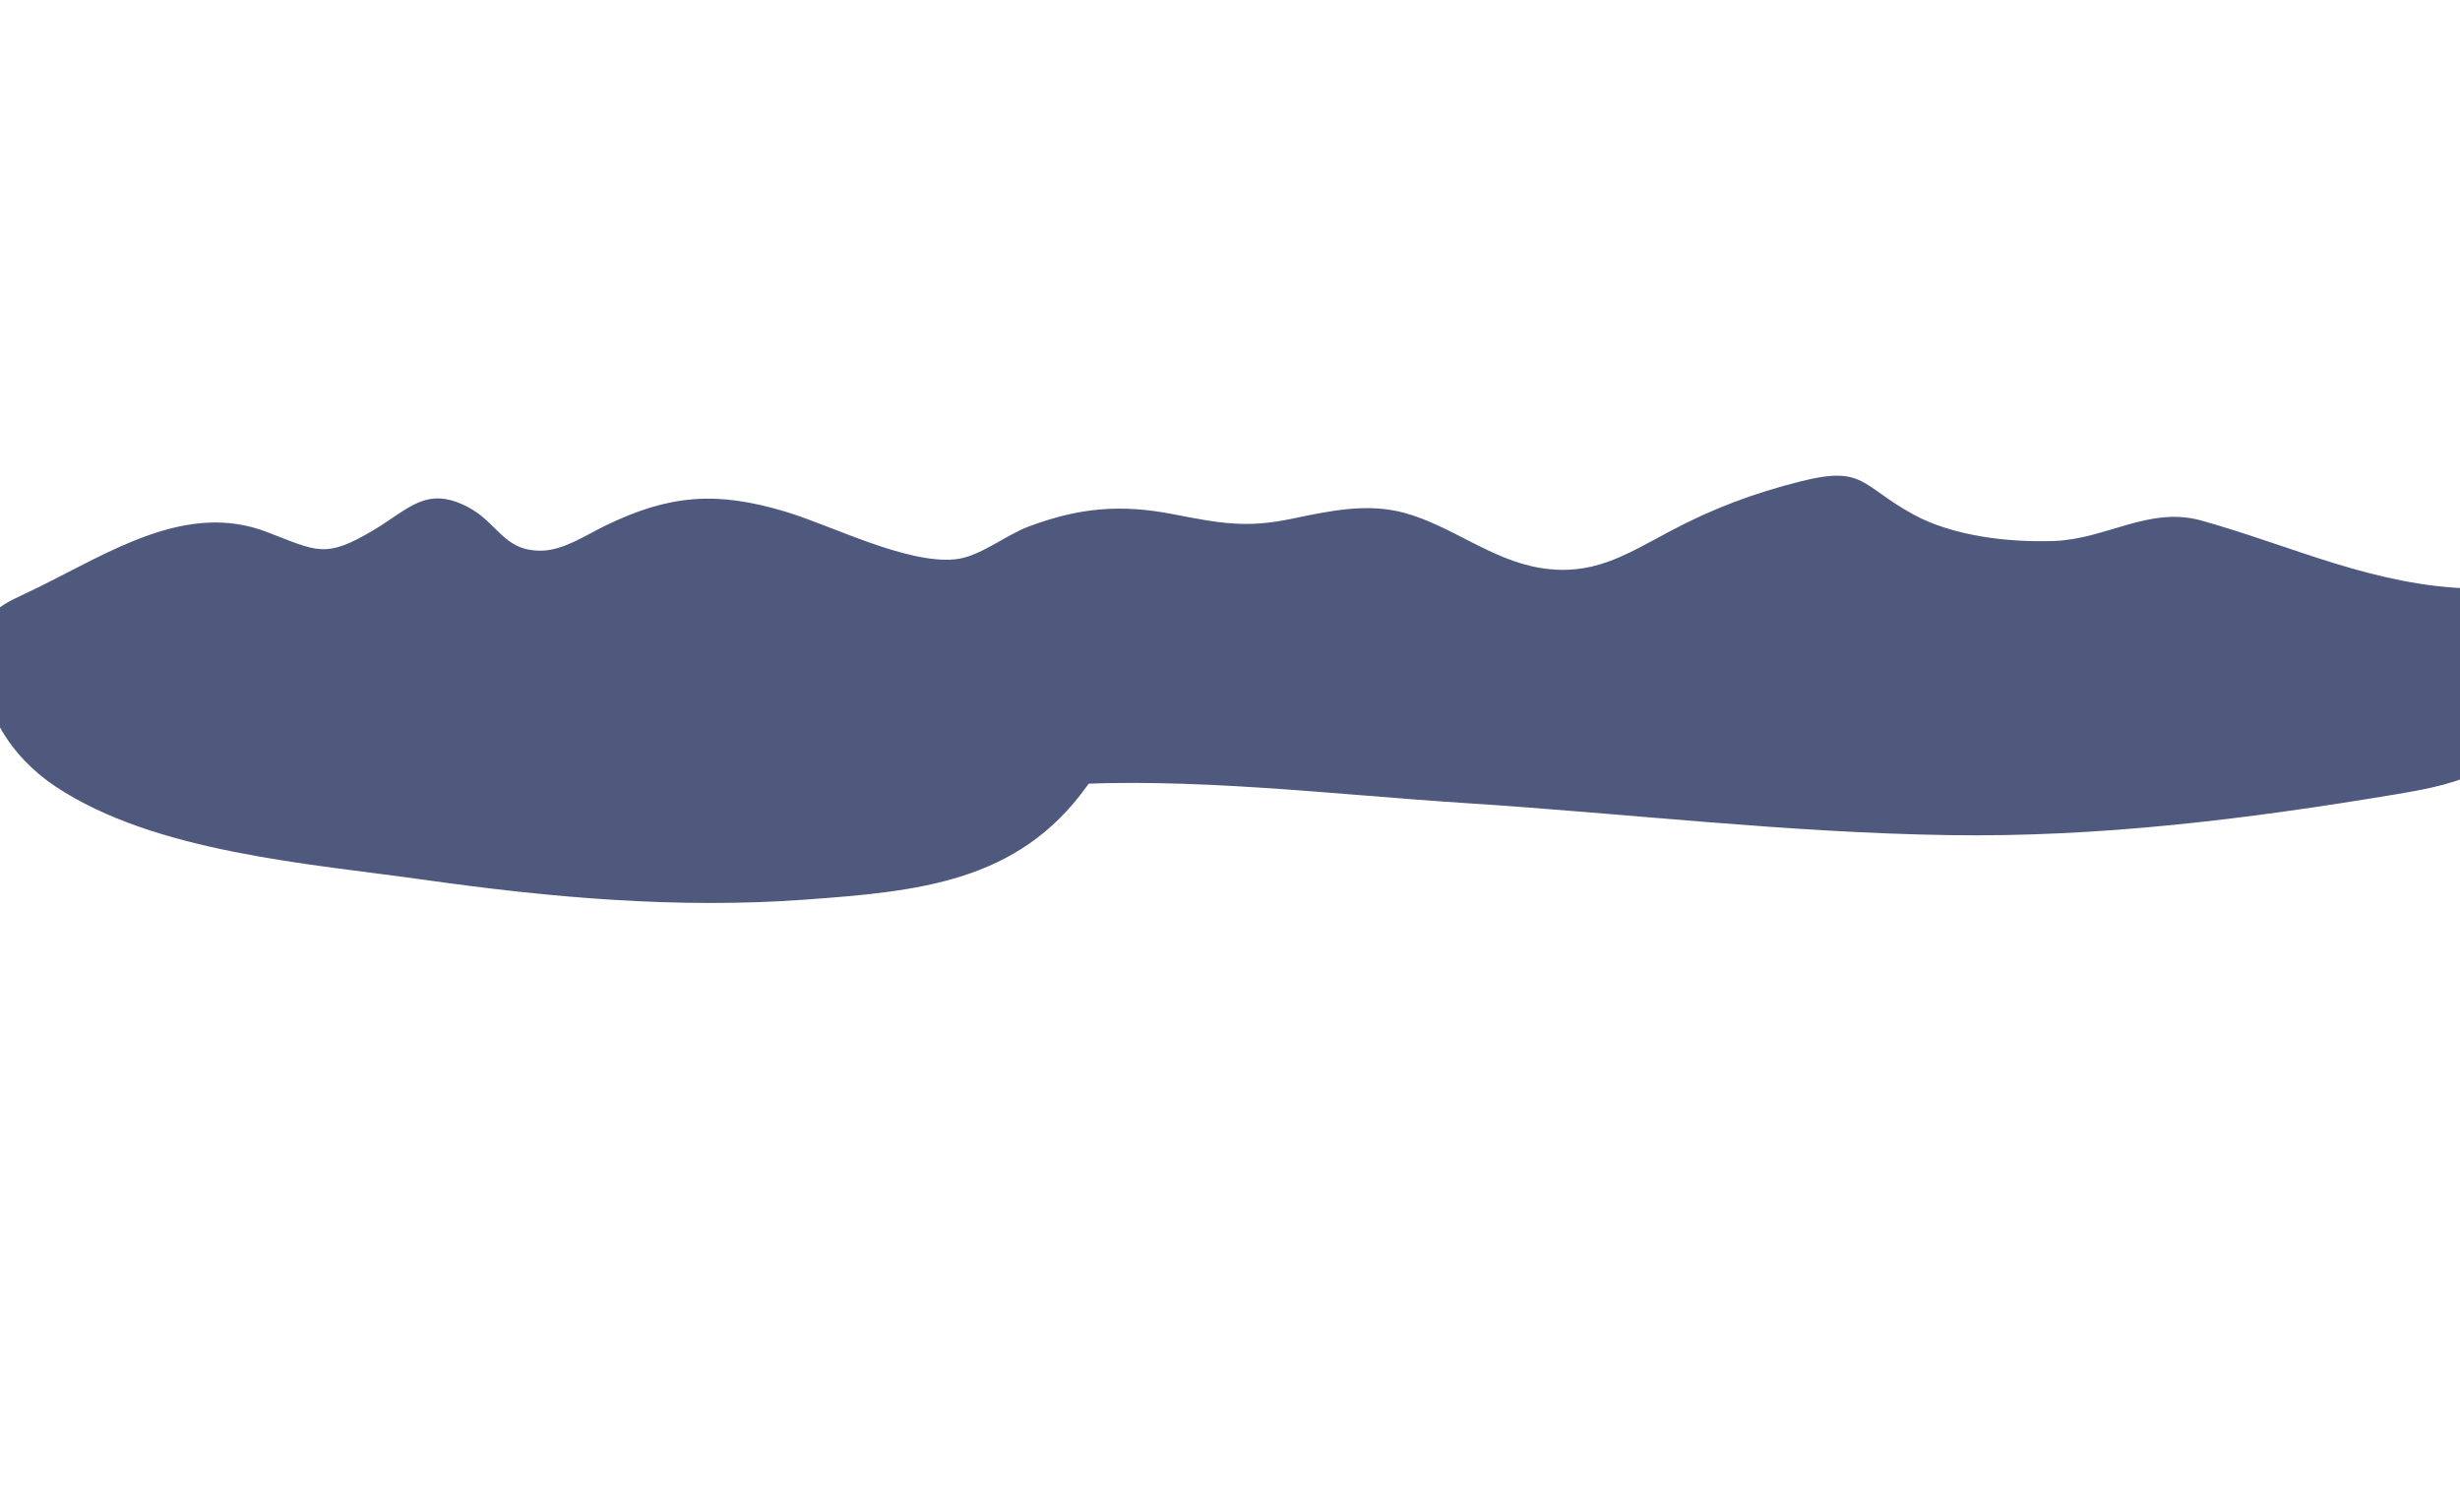
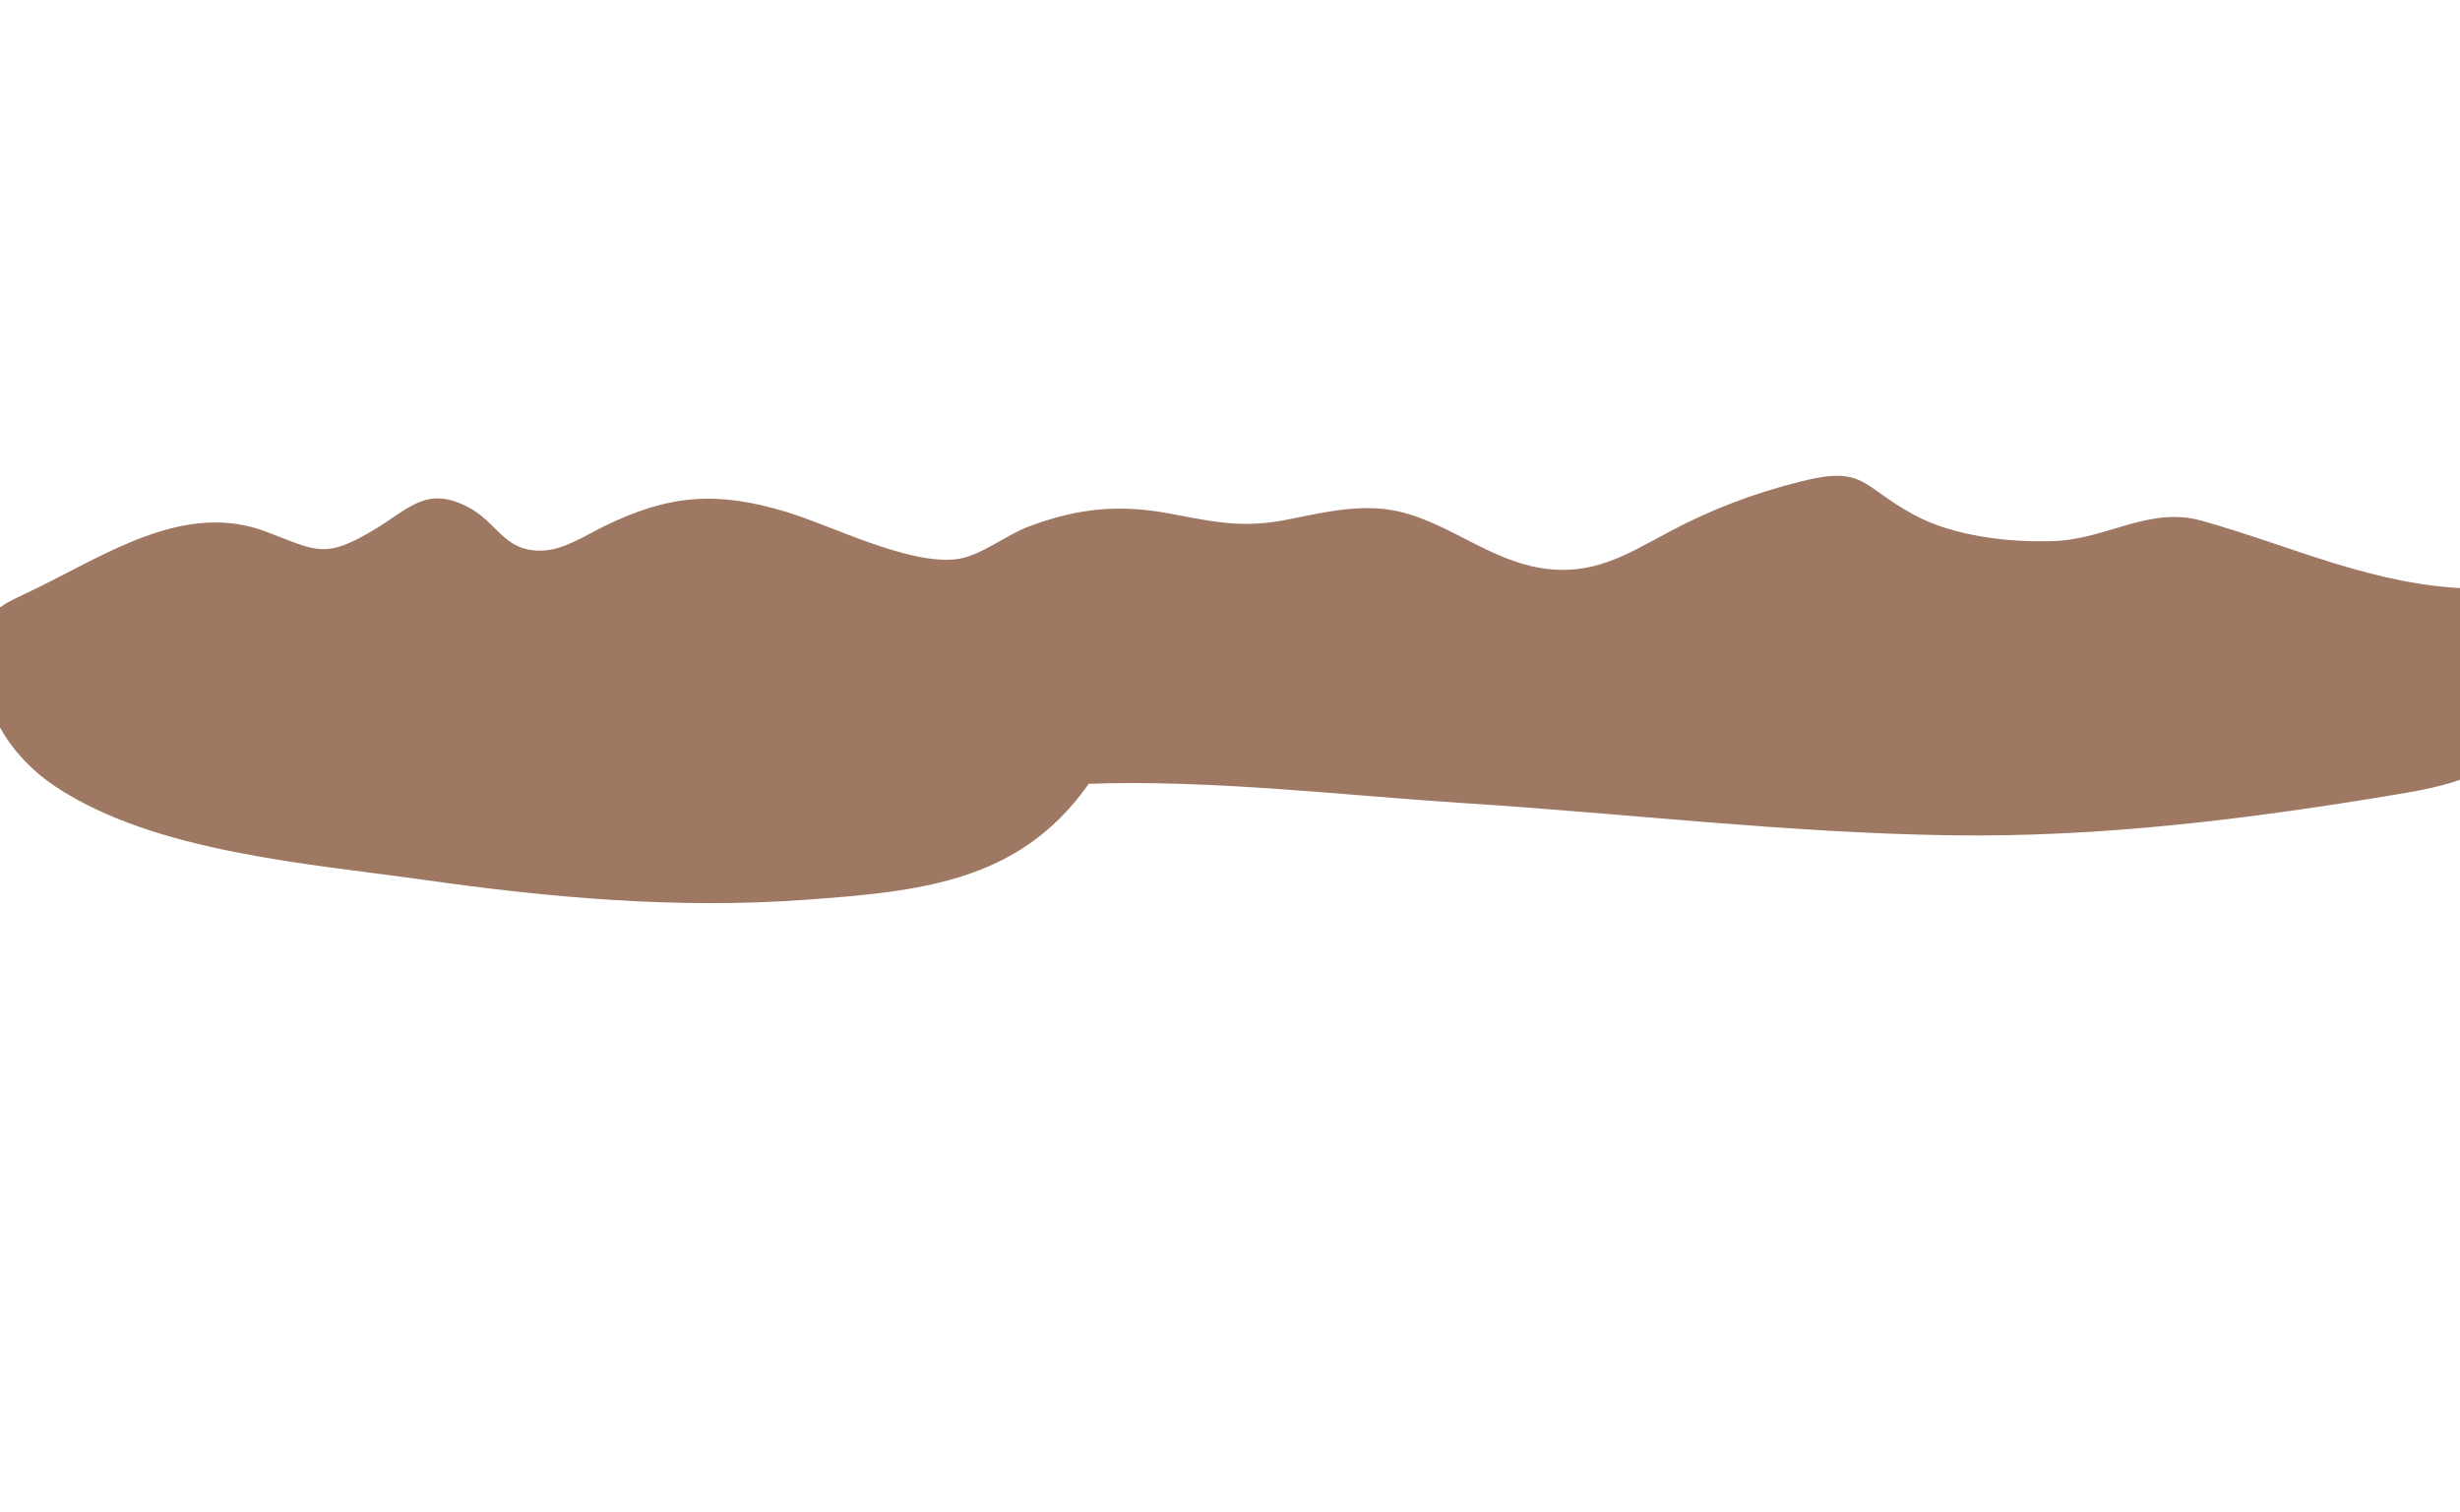
<svg xmlns="http://www.w3.org/2000/svg" id="mountains2" width="1920" height="1180" viewBox="0 0 1920 1180">
-   <path d="M890.28,416.65c15.88,26.89,33.6,65.08,29,97.56-5.87,41.33-48.35,68-71.23,99.88C794.26,689,716.37,695.95,627.92,702.37c-99.05,7.2-198.27-1.58-296.4-15.46-89.92-12.72-210.7-21.24-288.36-73-35-23.33-59.7-61.75-57-105.59,2.14-34.22,13.61-34.91,43.93-49.89C86,430.89,145.8,391.45,208,415.22c39.78,15.2,45.63,21.23,83.62-1.4,27.32-16.27,40.78-34.49,72.56-18.5,24.72,12.44,28.12,34.8,58.15,34.6,17.09-.11,35-12.14,49.45-19.21,50.65-24.74,87.67-27.45,141.76-11.11,35.78,10.8,93.83,40.75,131.84,37.07,19.29-1.87,38.88-18.66,57.7-25.69,39.19-14.64,71.53-17.5,112.38-9.57,37,7.18,57.12,11,92.58,3.63,29.34-6.09,58.75-12.61,88-4.65,36.92,10.05,67.36,36.59,106.2,43,40.43,6.68,66.31-10,100.26-28.15,33.54-18,66.53-30.33,103.22-39.52,49.36-12.37,46.53,3.39,87.61,25.9,31.25,17.13,75.15,22,110,20.71,40.89-1.51,74.21-27.31,114.88-15.93C1790,426.5,1853,457.67,1930.31,459.52c28.53.68,33.23-6.19,45.15,15.13,8.11,14.52,3.57,54,0,69.71-13.05,57.56-53.29,67.06-105.59,75.78-115.93,19.33-230.61,33.61-348.3,31.85-126.54-1.9-251.39-16.88-377.45-25-102.39-6.56-217.23-20.85-319.31-13.94" fill="#4f587d" />
+   <path d="M1975.5,474.7c-11.9-21.3-16.6-14.5-45.1-15.1-77.3-1.9-140.3-33-212.1-53.1-40.7-11.4-74,14.4-114.9,15.9-34.8,1.3-78.7-3.6-110-20.7-41.1-22.5-38.2-38.3-87.6-25.9-36.7,9.2-69.7,21.6-103.2,39.5s-59.8,34.8-100.3,28.1c-38.8-6.4-69.3-33-106.2-43-29.3-8-58.7-1.4-88,4.6-35.5,7.4-55.6,3.5-92.6-3.6-40.9-7.9-73.2-5.1-112.4,9.6-18.8,7-38.4,23.8-57.7,25.7-38,3.7-96.1-26.3-131.8-37.1-54.1-16.3-91.1-13.6-141.8,11.1-14.5,7.1-32.4,19.1-49.5,19.2-30,.2-33.4-22.2-58.1-34.6-31.8-16-45.2,2.2-72.6,18.5-38,22.6-43.8,16.6-83.6,1.4-62.2-23.8-122,15.7-177.9,43.3-30.3,15-41.8,15.7-43.9,49.9-2.7,43.8,21.9,82.3,57,105.6,77.7,51.7,198.4,60.2,288.4,73,98.1,13.9,197.3,22.7,296.4,15.5,88.5-6.4,166.3-13.4,220.1-88.3l1.7-2.3c95.6-3.4,200.3,9.2,294.4,15.2,126.1,8.1,250.9,23.1,377.5,25,117.7,1.8,232.4-12.5,348.3-31.8,52.3-8.7,92.5-18.2,105.6-75.8C1979,528.7,1983.6,489.2,1975.5,474.7Z" fill="#9e7862" />
</svg>
